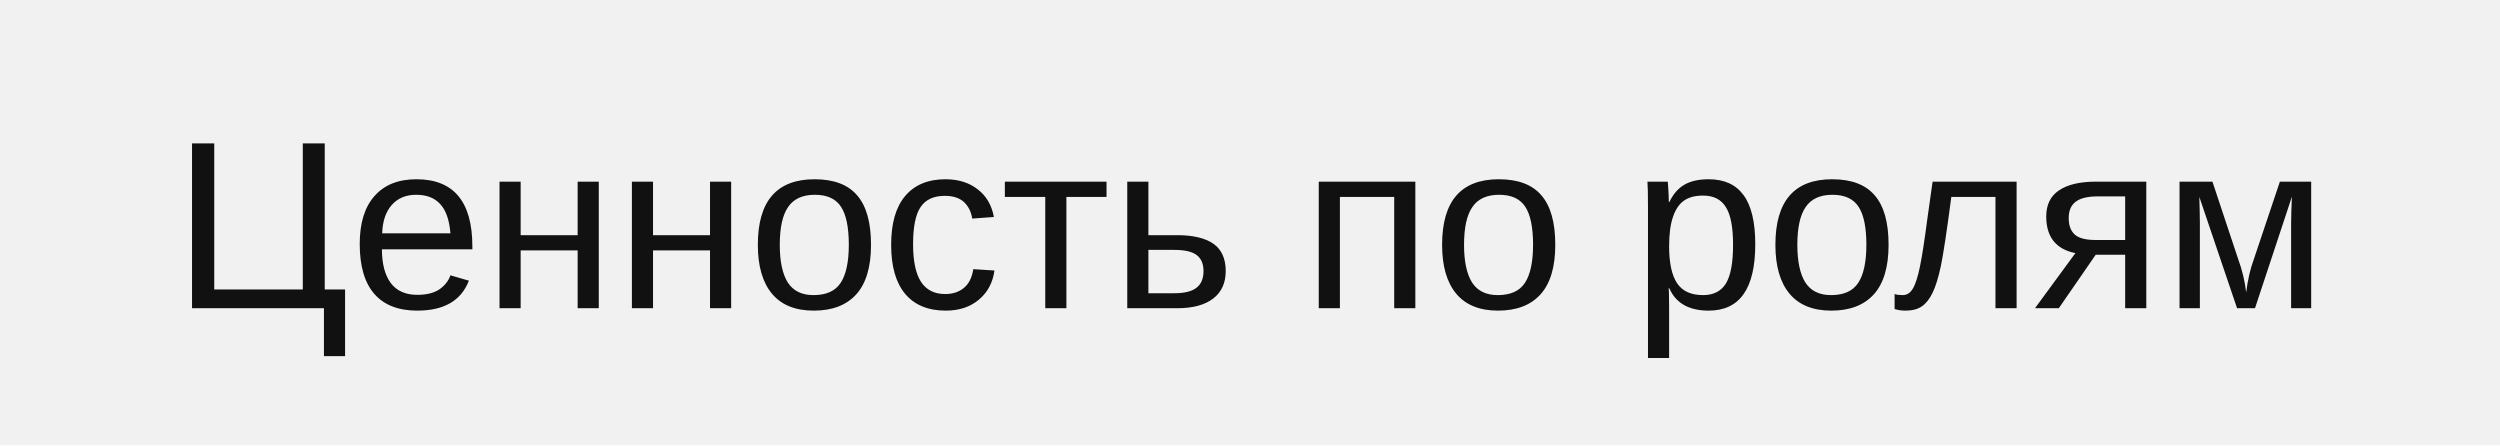
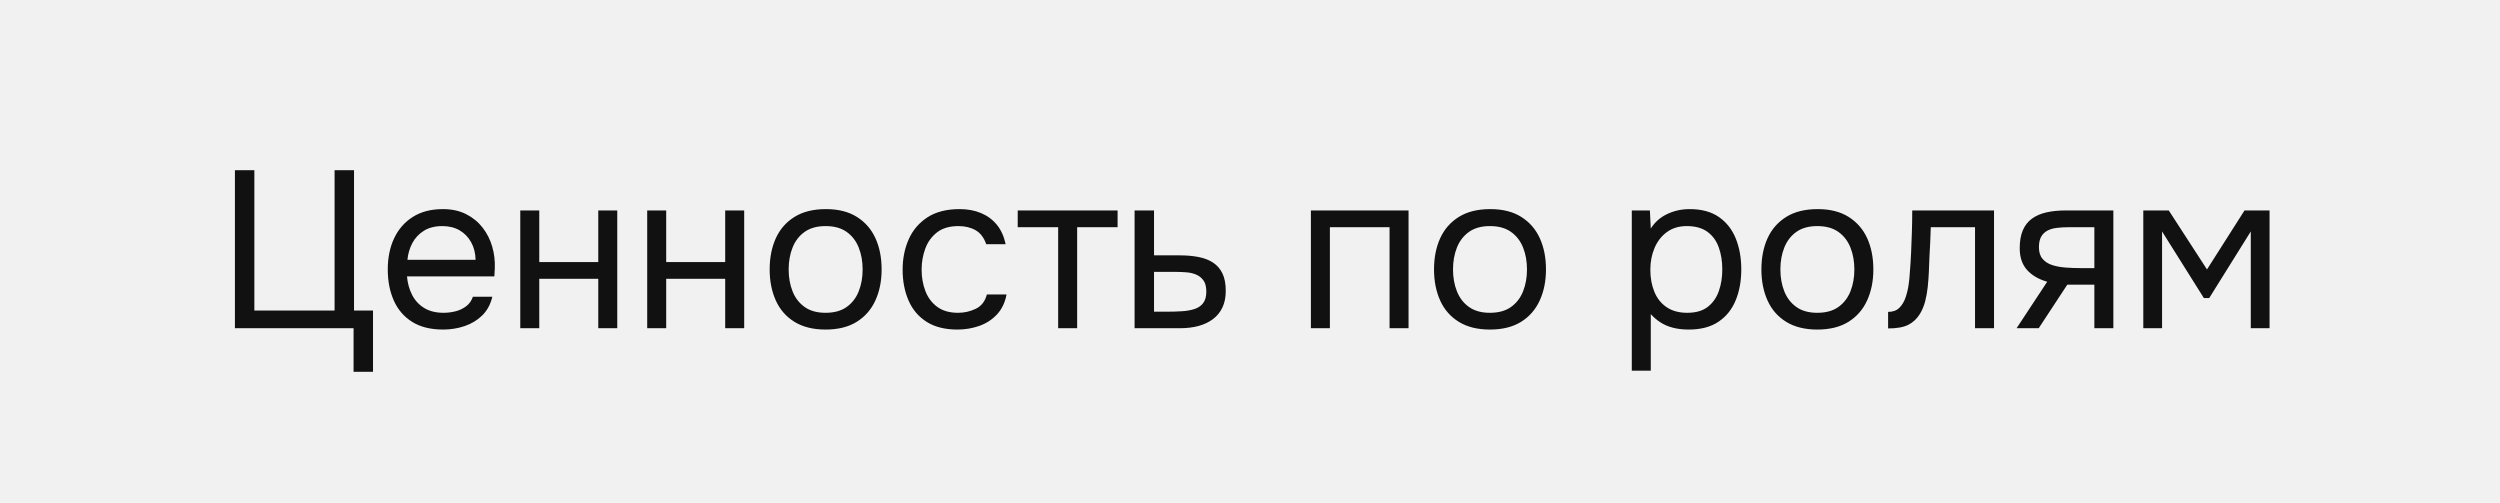
- <svg xmlns="http://www.w3.org/2000/svg" width="146" height="26" viewBox="0 0 146 26" role="img">
-   <rect width="146" height="26" fill="#F1F1F1" />
-   <text x="73" y="18" fill="#111111" font-family="Arial, Helvetica, sans-serif" font-size="14" font-weight="400" text-anchor="middle">Ценность по ролям</text>
+ <svg xmlns="http://www.w3.org/2000/svg" width="179" height="36" viewBox="0 0 179 36" role="img">
+   <rect width="179" height="36" fill="#F1F1F1" />
+   <path fill="#111111" d="M25.316 26.62V23.5H16.82V12.188H18.212V22.236H23.956V12.188H25.348V22.236H26.708V26.62ZM31.732 23.596Q30.388 23.596 29.508 23.044Q28.628 22.492 28.196 21.516Q27.764 20.54 27.764 19.292Q27.764 18.028 28.22 17.06Q28.676 16.092 29.556 15.532Q30.436 14.972 31.716 14.972Q32.66 14.972 33.372 15.332Q34.084 15.692 34.556 16.3Q35.028 16.908 35.244 17.66Q35.46 18.412 35.428 19.212Q35.412 19.356 35.412 19.5Q35.412 19.644 35.396 19.788H29.14Q29.204 20.524 29.508 21.116Q29.812 21.708 30.372 22.052Q30.932 22.396 31.764 22.396Q32.18 22.396 32.604 22.292Q33.028 22.188 33.372 21.932Q33.716 21.676 33.86 21.244H35.252Q35.06 22.06 34.532 22.58Q34.004 23.1 33.268 23.348Q32.532 23.596 31.732 23.596ZM34.052 18.604Q34.036 17.884 33.732 17.34Q33.428 16.796 32.908 16.492Q32.388 16.188 31.668 16.188Q30.884 16.188 30.348 16.524Q29.812 16.86 29.524 17.404Q29.236 17.948 29.172 18.604ZM37.252 23.5V15.068H38.612V18.764H42.836V15.068H44.196V23.5H42.836V19.964H38.612V23.5ZM46.34 23.5V15.068H47.7V18.764H51.924V15.068H53.284V23.5H51.924V19.964H47.7V23.5ZM59.108 23.596Q57.78 23.596 56.884 23.044Q55.988 22.492 55.548 21.516Q55.108 20.54 55.108 19.292Q55.108 18.028 55.548 17.06Q55.988 16.092 56.884 15.532Q57.78 14.972 59.14 14.972Q60.468 14.972 61.356 15.532Q62.244 16.092 62.684 17.06Q63.124 18.028 63.124 19.292Q63.124 20.54 62.676 21.516Q62.228 22.492 61.34 23.044Q60.452 23.596 59.108 23.596ZM59.108 22.396Q60.036 22.396 60.62 21.98Q61.204 21.564 61.484 20.86Q61.764 20.156 61.764 19.292Q61.764 18.428 61.484 17.724Q61.204 17.02 60.62 16.604Q60.036 16.188 59.108 16.188Q58.196 16.188 57.612 16.604Q57.028 17.02 56.748 17.724Q56.468 18.428 56.468 19.292Q56.468 20.156 56.748 20.86Q57.028 21.564 57.612 21.98Q58.196 22.396 59.108 22.396ZM68.548 23.596Q67.22 23.596 66.348 23.044Q65.476 22.492 65.052 21.516Q64.628 20.54 64.628 19.308Q64.628 18.108 65.068 17.124Q65.508 16.14 66.412 15.556Q67.316 14.972 68.708 14.972Q69.572 14.972 70.252 15.26Q70.932 15.548 71.38 16.1Q71.828 16.652 72.004 17.484H70.612Q70.372 16.78 69.852 16.484Q69.332 16.188 68.628 16.188Q67.668 16.188 67.092 16.636Q66.516 17.084 66.252 17.796Q65.988 18.508 65.988 19.308Q65.988 20.14 66.26 20.844Q66.532 21.548 67.108 21.972Q67.684 22.396 68.596 22.396Q69.268 22.396 69.868 22.108Q70.468 21.82 70.66 21.084H72.068Q71.908 21.948 71.388 22.508Q70.868 23.068 70.124 23.332Q69.38 23.596 68.548 23.596ZM75.764 23.5V16.268H72.868V15.068H80.02V16.268H77.124V23.5ZM81.236 23.5V15.068H82.628V18.284H84.484Q85.22 18.284 85.828 18.404Q86.436 18.524 86.868 18.812Q87.3 19.1 87.532 19.588Q87.764 20.076 87.764 20.828Q87.764 21.516 87.524 22.02Q87.284 22.524 86.844 22.852Q86.404 23.18 85.812 23.34Q85.22 23.5 84.5 23.5ZM82.628 22.316H83.604Q84.148 22.316 84.644 22.284Q85.14 22.252 85.532 22.124Q85.924 21.996 86.148 21.7Q86.372 21.404 86.372 20.876Q86.372 20.364 86.172 20.084Q85.972 19.804 85.66 19.668Q85.348 19.532 84.972 19.5Q84.596 19.468 84.228 19.468H82.628ZM93.86 23.5V15.068H100.852V23.5H99.492V16.268H95.22V23.5ZM106.676 23.596Q105.348 23.596 104.452 23.044Q103.556 22.492 103.116 21.516Q102.676 20.54 102.676 19.292Q102.676 18.028 103.116 17.06Q103.556 16.092 104.452 15.532Q105.348 14.972 106.708 14.972Q108.036 14.972 108.924 15.532Q109.812 16.092 110.252 17.06Q110.692 18.028 110.692 19.292Q110.692 20.54 110.244 21.516Q109.796 22.492 108.908 23.044Q108.02 23.596 106.676 23.596ZM106.676 22.396Q107.604 22.396 108.188 21.98Q108.772 21.564 109.052 20.86Q109.332 20.156 109.332 19.292Q109.332 18.428 109.052 17.724Q108.772 17.02 108.188 16.604Q107.604 16.188 106.676 16.188Q105.764 16.188 105.18 16.604Q104.596 17.02 104.316 17.724Q104.036 18.428 104.036 19.292Q104.036 20.156 104.316 20.86Q104.596 21.564 105.18 21.98Q105.764 22.396 106.676 22.396ZM116.836 26.54V15.068H118.132L118.196 16.364Q118.628 15.676 119.372 15.324Q120.116 14.972 120.98 14.972Q122.26 14.972 123.076 15.54Q123.892 16.108 124.284 17.084Q124.676 18.06 124.676 19.292Q124.676 20.524 124.276 21.5Q123.876 22.476 123.044 23.036Q122.212 23.596 120.916 23.596Q120.276 23.596 119.764 23.46Q119.252 23.324 118.868 23.068Q118.484 22.812 118.196 22.492V26.54ZM120.804 22.396Q121.732 22.396 122.276 21.972Q122.82 21.548 123.068 20.844Q123.316 20.14 123.316 19.292Q123.316 18.428 123.068 17.724Q122.82 17.02 122.26 16.604Q121.7 16.188 120.772 16.188Q119.94 16.188 119.356 16.612Q118.772 17.036 118.468 17.748Q118.164 18.46 118.164 19.308Q118.164 20.188 118.452 20.892Q118.74 21.596 119.332 21.996Q119.924 22.396 120.804 22.396ZM130.116 23.596Q128.788 23.596 127.892 23.044Q126.996 22.492 126.556 21.516Q126.116 20.54 126.116 19.292Q126.116 18.028 126.556 17.06Q126.996 16.092 127.892 15.532Q128.788 14.972 130.148 14.972Q131.476 14.972 132.364 15.532Q133.252 16.092 133.692 17.06Q134.132 18.028 134.132 19.292Q134.132 20.54 133.684 21.516Q133.236 22.492 132.348 23.044Q131.46 23.596 130.116 23.596ZM130.116 22.396Q131.044 22.396 131.628 21.98Q132.212 21.564 132.492 20.86Q132.772 20.156 132.772 19.292Q132.772 18.428 132.492 17.724Q132.212 17.02 131.628 16.604Q131.044 16.188 130.116 16.188Q129.204 16.188 128.62 16.604Q128.036 17.02 127.756 17.724Q127.476 18.428 127.476 19.292Q127.476 20.156 127.756 20.86Q128.036 21.564 128.62 21.98Q129.204 22.396 130.116 22.396ZM135.188 22.332Q135.7 22.332 135.996 22.036Q136.292 21.74 136.444 21.284Q136.596 20.828 136.66 20.364Q136.724 19.9 136.74 19.564Q136.804 18.796 136.836 18.052Q136.868 17.308 136.892 16.572Q136.916 15.836 136.916 15.068H142.772V23.5H141.412V16.268H138.244Q138.228 16.812 138.204 17.34Q138.18 17.868 138.148 18.396Q138.132 18.892 138.108 19.436Q138.084 19.98 138.028 20.524Q137.972 21.068 137.844 21.564Q137.716 22.06 137.476 22.46Q137.156 22.988 136.644 23.252Q136.132 23.516 135.188 23.516ZM144.388 23.5 146.58 20.172Q145.668 19.916 145.14 19.332Q144.612 18.748 144.612 17.772Q144.612 17.004 144.836 16.484Q145.06 15.964 145.492 15.652Q145.924 15.34 146.532 15.204Q147.14 15.068 147.924 15.068H151.316V23.5H149.956V20.38H148.02L145.972 23.5ZM149.956 19.196V16.268H148.148Q147.668 16.268 147.268 16.316Q146.868 16.364 146.588 16.516Q146.308 16.668 146.148 16.948Q145.988 17.228 145.988 17.708Q145.988 18.236 146.252 18.54Q146.516 18.844 146.94 18.98Q147.364 19.116 147.892 19.156Q148.42 19.196 148.948 19.196ZM153.46 23.5V15.068H155.284L158.02 19.292L160.708 15.068H162.5V23.5H161.156V16.572L158.18 21.34H157.796L154.804 16.572V23.5Z" />
</svg>
